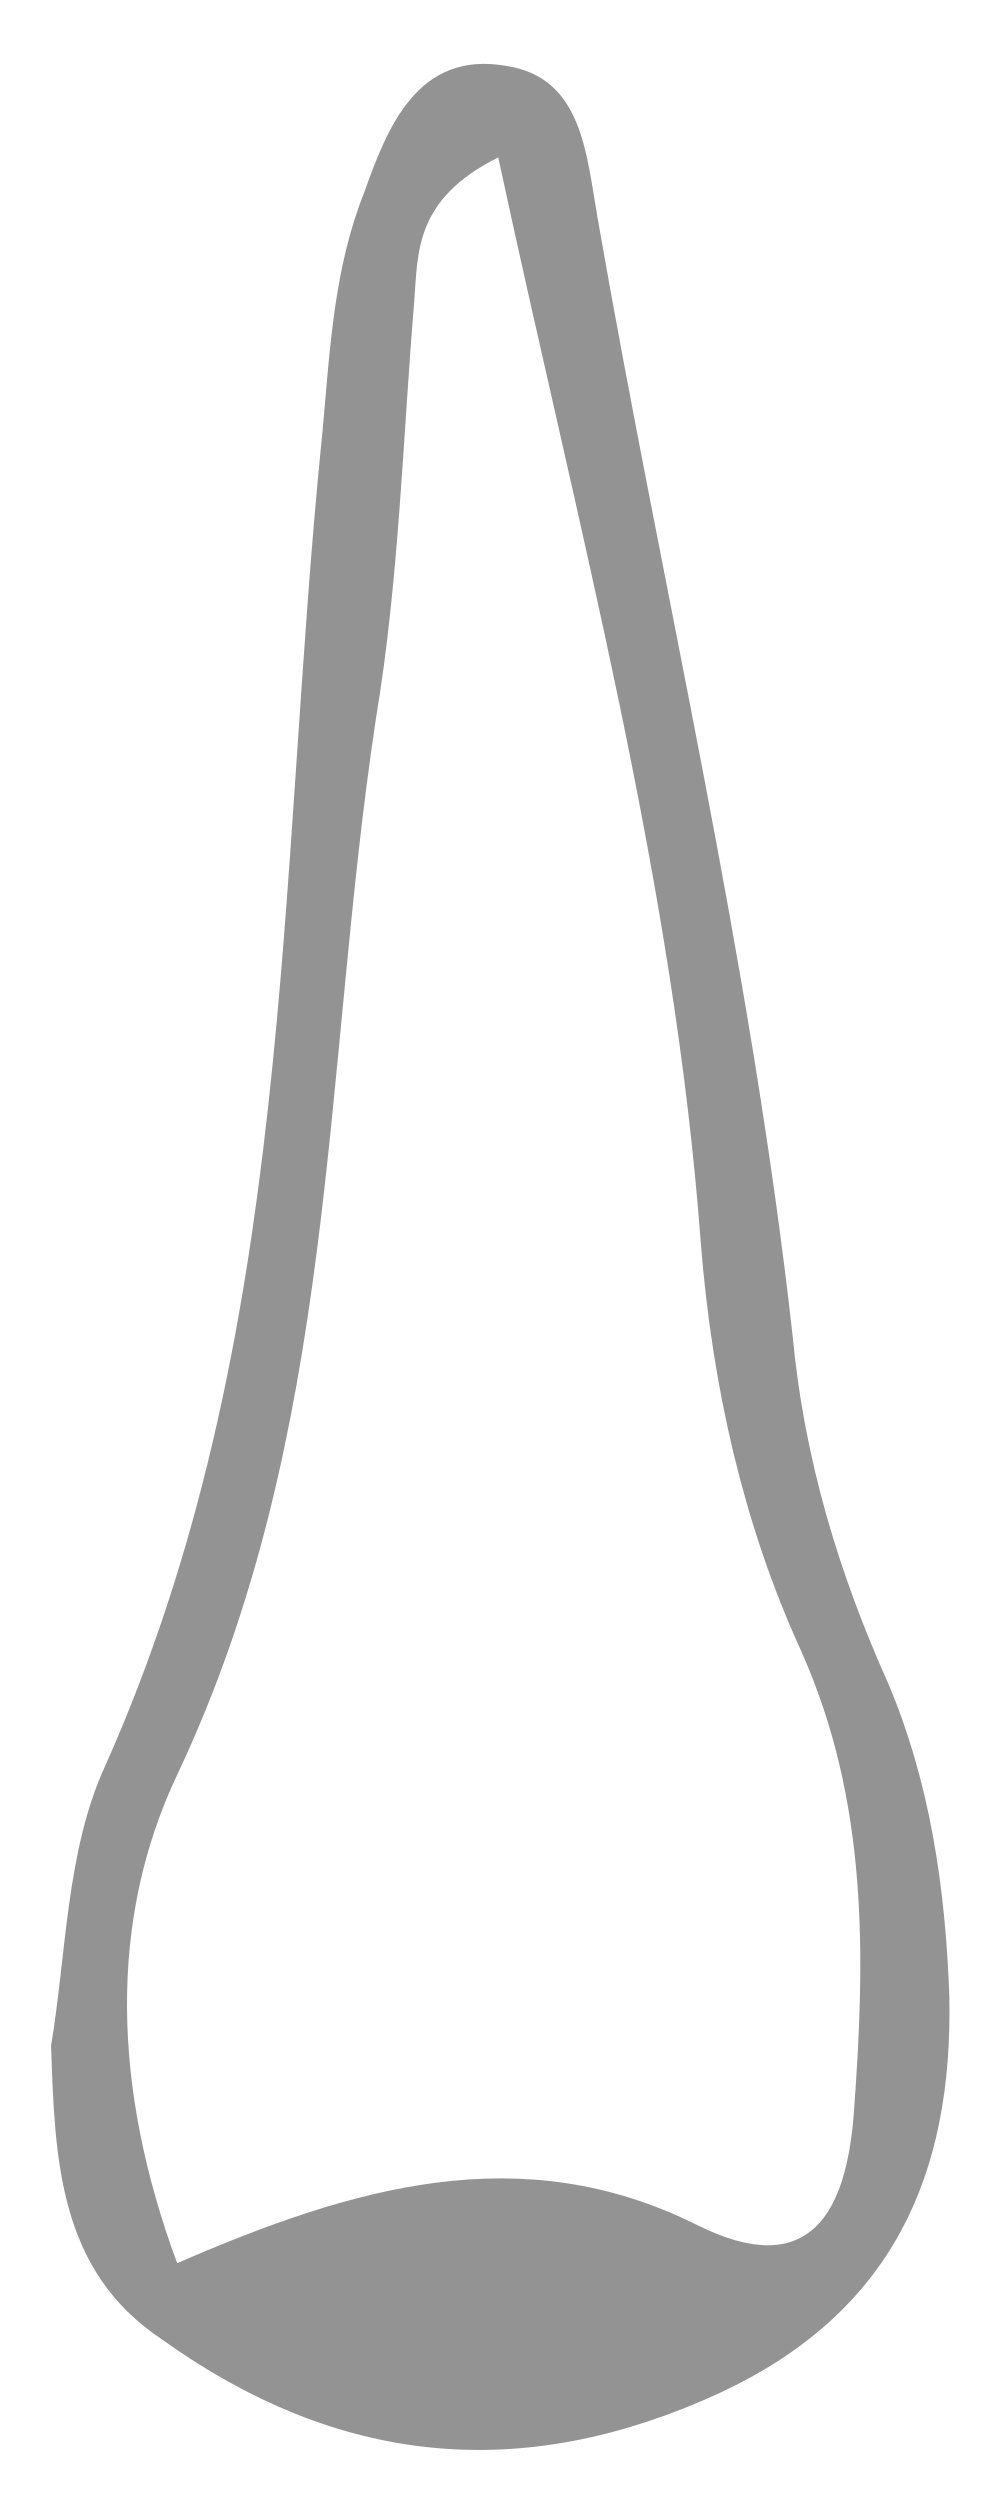
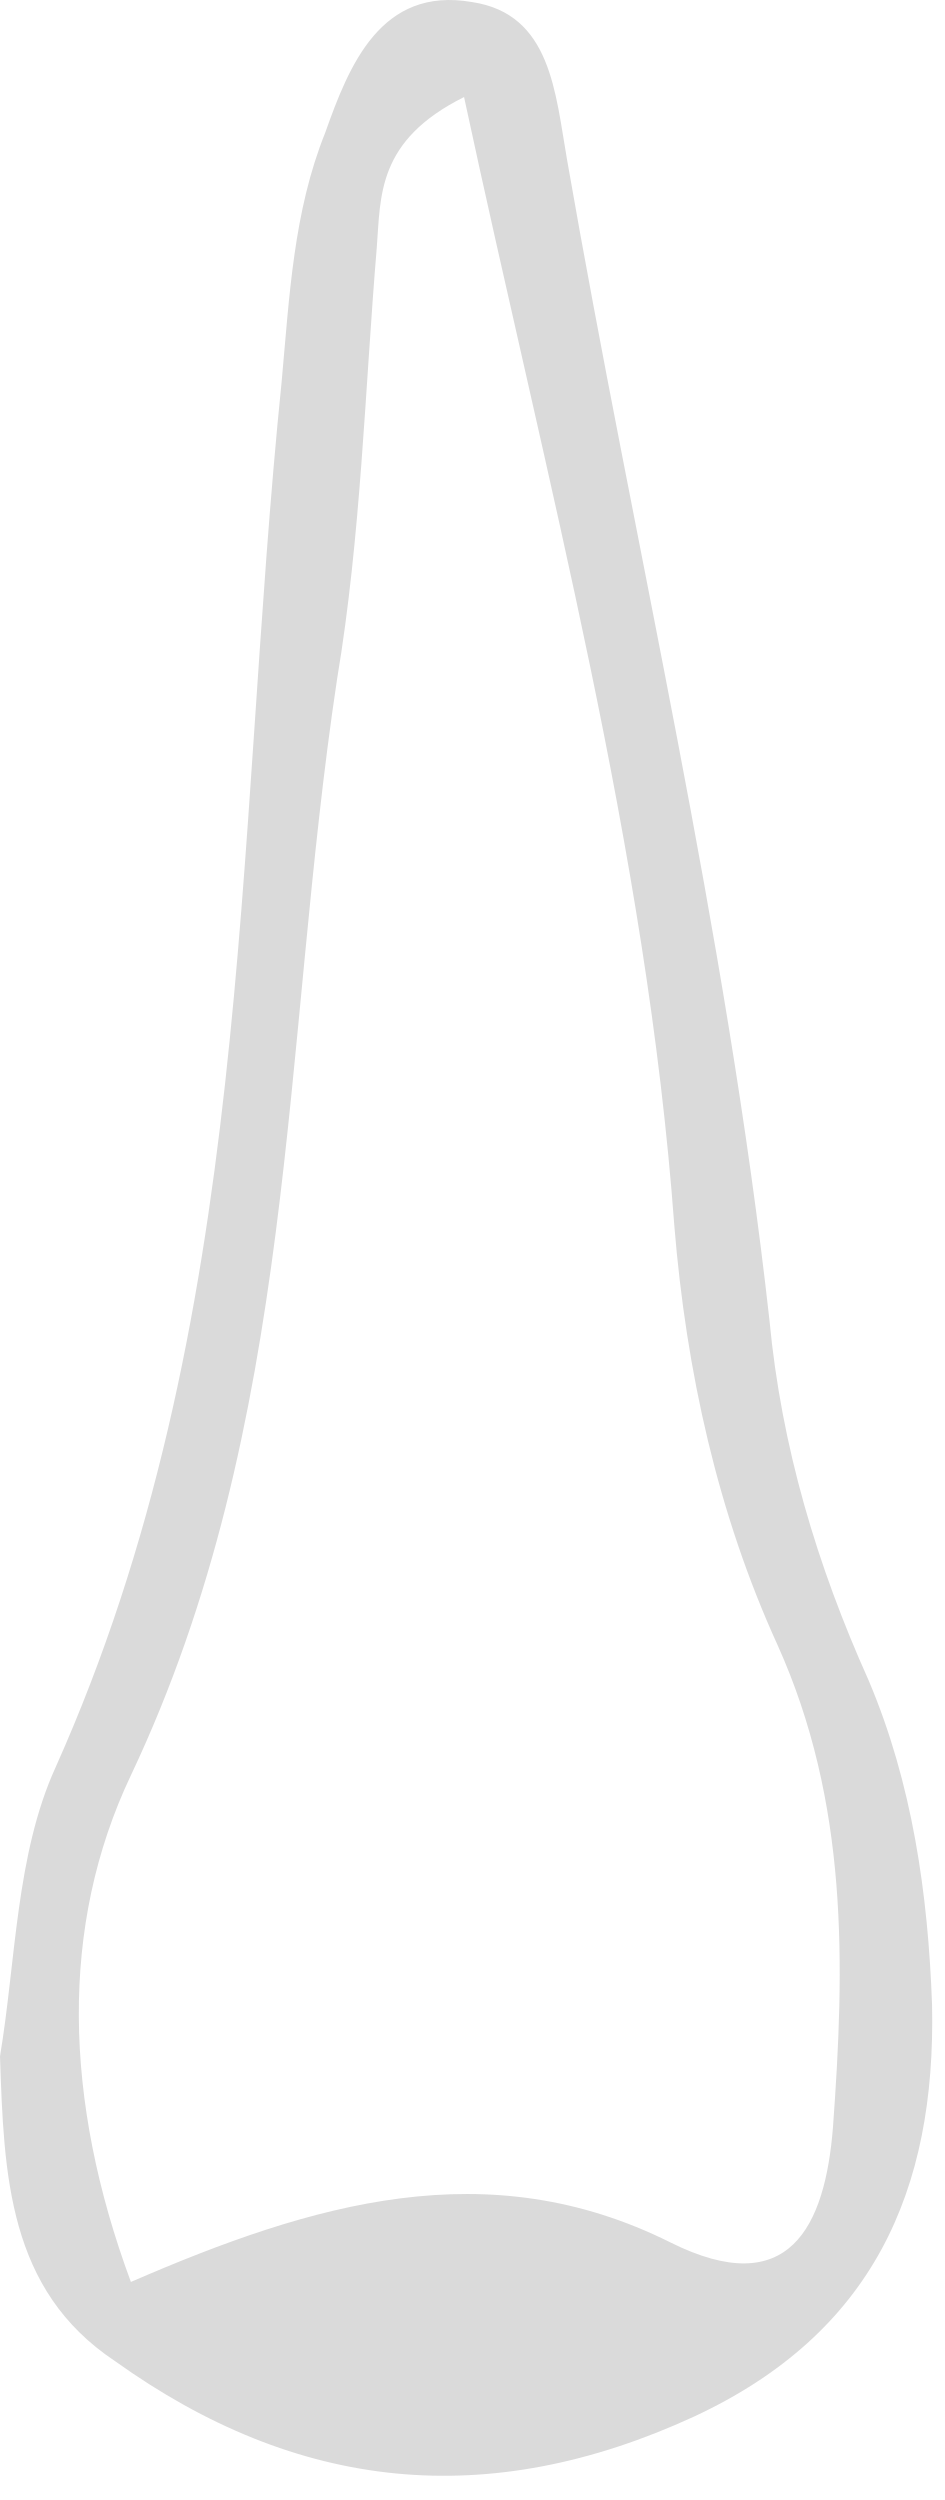
- <svg xmlns="http://www.w3.org/2000/svg" width="12" height="30" viewBox="0 0 12 30" fill="none">
-   <path d="M0.613 24.549C0.796 23.45 0.796 22.214 1.255 21.207C3.548 16.08 3.319 10.587 3.869 5.185C3.961 4.178 4.007 3.216 4.374 2.301C4.649 1.523 5.016 0.607 6.071 0.79C6.989 0.928 7.035 1.843 7.172 2.621C7.952 7.108 9.007 11.502 9.512 16.034C9.649 17.499 10.062 18.872 10.658 20.2C11.163 21.39 11.346 22.672 11.392 23.953C11.438 26.105 10.704 27.753 8.64 28.714C6.255 29.813 4.053 29.584 1.943 28.073C0.704 27.249 0.658 25.922 0.613 24.549ZM5.979 1.889C4.97 2.392 5.016 3.033 4.97 3.628C4.833 5.276 4.787 6.97 4.512 8.618C3.869 12.875 4.053 17.224 2.126 21.298C1.301 23.038 1.346 25.052 2.126 27.158C4.236 26.242 6.255 25.647 8.365 26.7C9.741 27.387 10.154 26.517 10.245 25.373C10.383 23.496 10.429 21.619 9.603 19.788C8.915 18.277 8.548 16.629 8.411 14.935C8.09 10.587 6.943 6.375 5.979 1.889Z" fill="#939393" />
+ <svg xmlns="http://www.w3.org/2000/svg" width="17" height="45" viewBox="0 0 17 45" fill="none">
+   <path d="M0 37.014C0.286 35.304 0.286 33.38 1 31.813C4.569 23.833 4.212 15.284 5.069 6.877C5.212 5.309 5.283 3.813 5.854 2.388C6.283 1.177 6.854 -0.248 8.496 0.037C9.924 0.251 9.995 1.676 10.209 2.887C11.423 9.869 13.065 16.709 13.85 23.762C14.065 26.042 14.707 28.18 15.635 30.246C16.421 32.098 16.706 34.093 16.777 36.088C16.849 39.437 15.707 42.002 12.494 43.498C8.781 45.208 5.354 44.851 2.07 42.5C0.143 41.218 0.071 39.152 0 37.014ZM8.353 1.747C6.782 2.53 6.854 3.528 6.782 4.454C6.568 7.019 6.497 9.655 6.068 12.22C5.069 18.846 5.355 25.615 2.356 31.956C1.071 34.663 1.142 37.798 2.356 41.075C5.64 39.65 8.781 38.724 12.066 40.363C14.207 41.431 14.85 40.078 14.993 38.297C15.207 35.376 15.278 32.454 13.993 29.604C12.922 27.253 12.351 24.688 12.137 22.052C11.637 15.284 9.852 8.729 8.353 1.747Z" fill="#DADADA" />
</svg>
